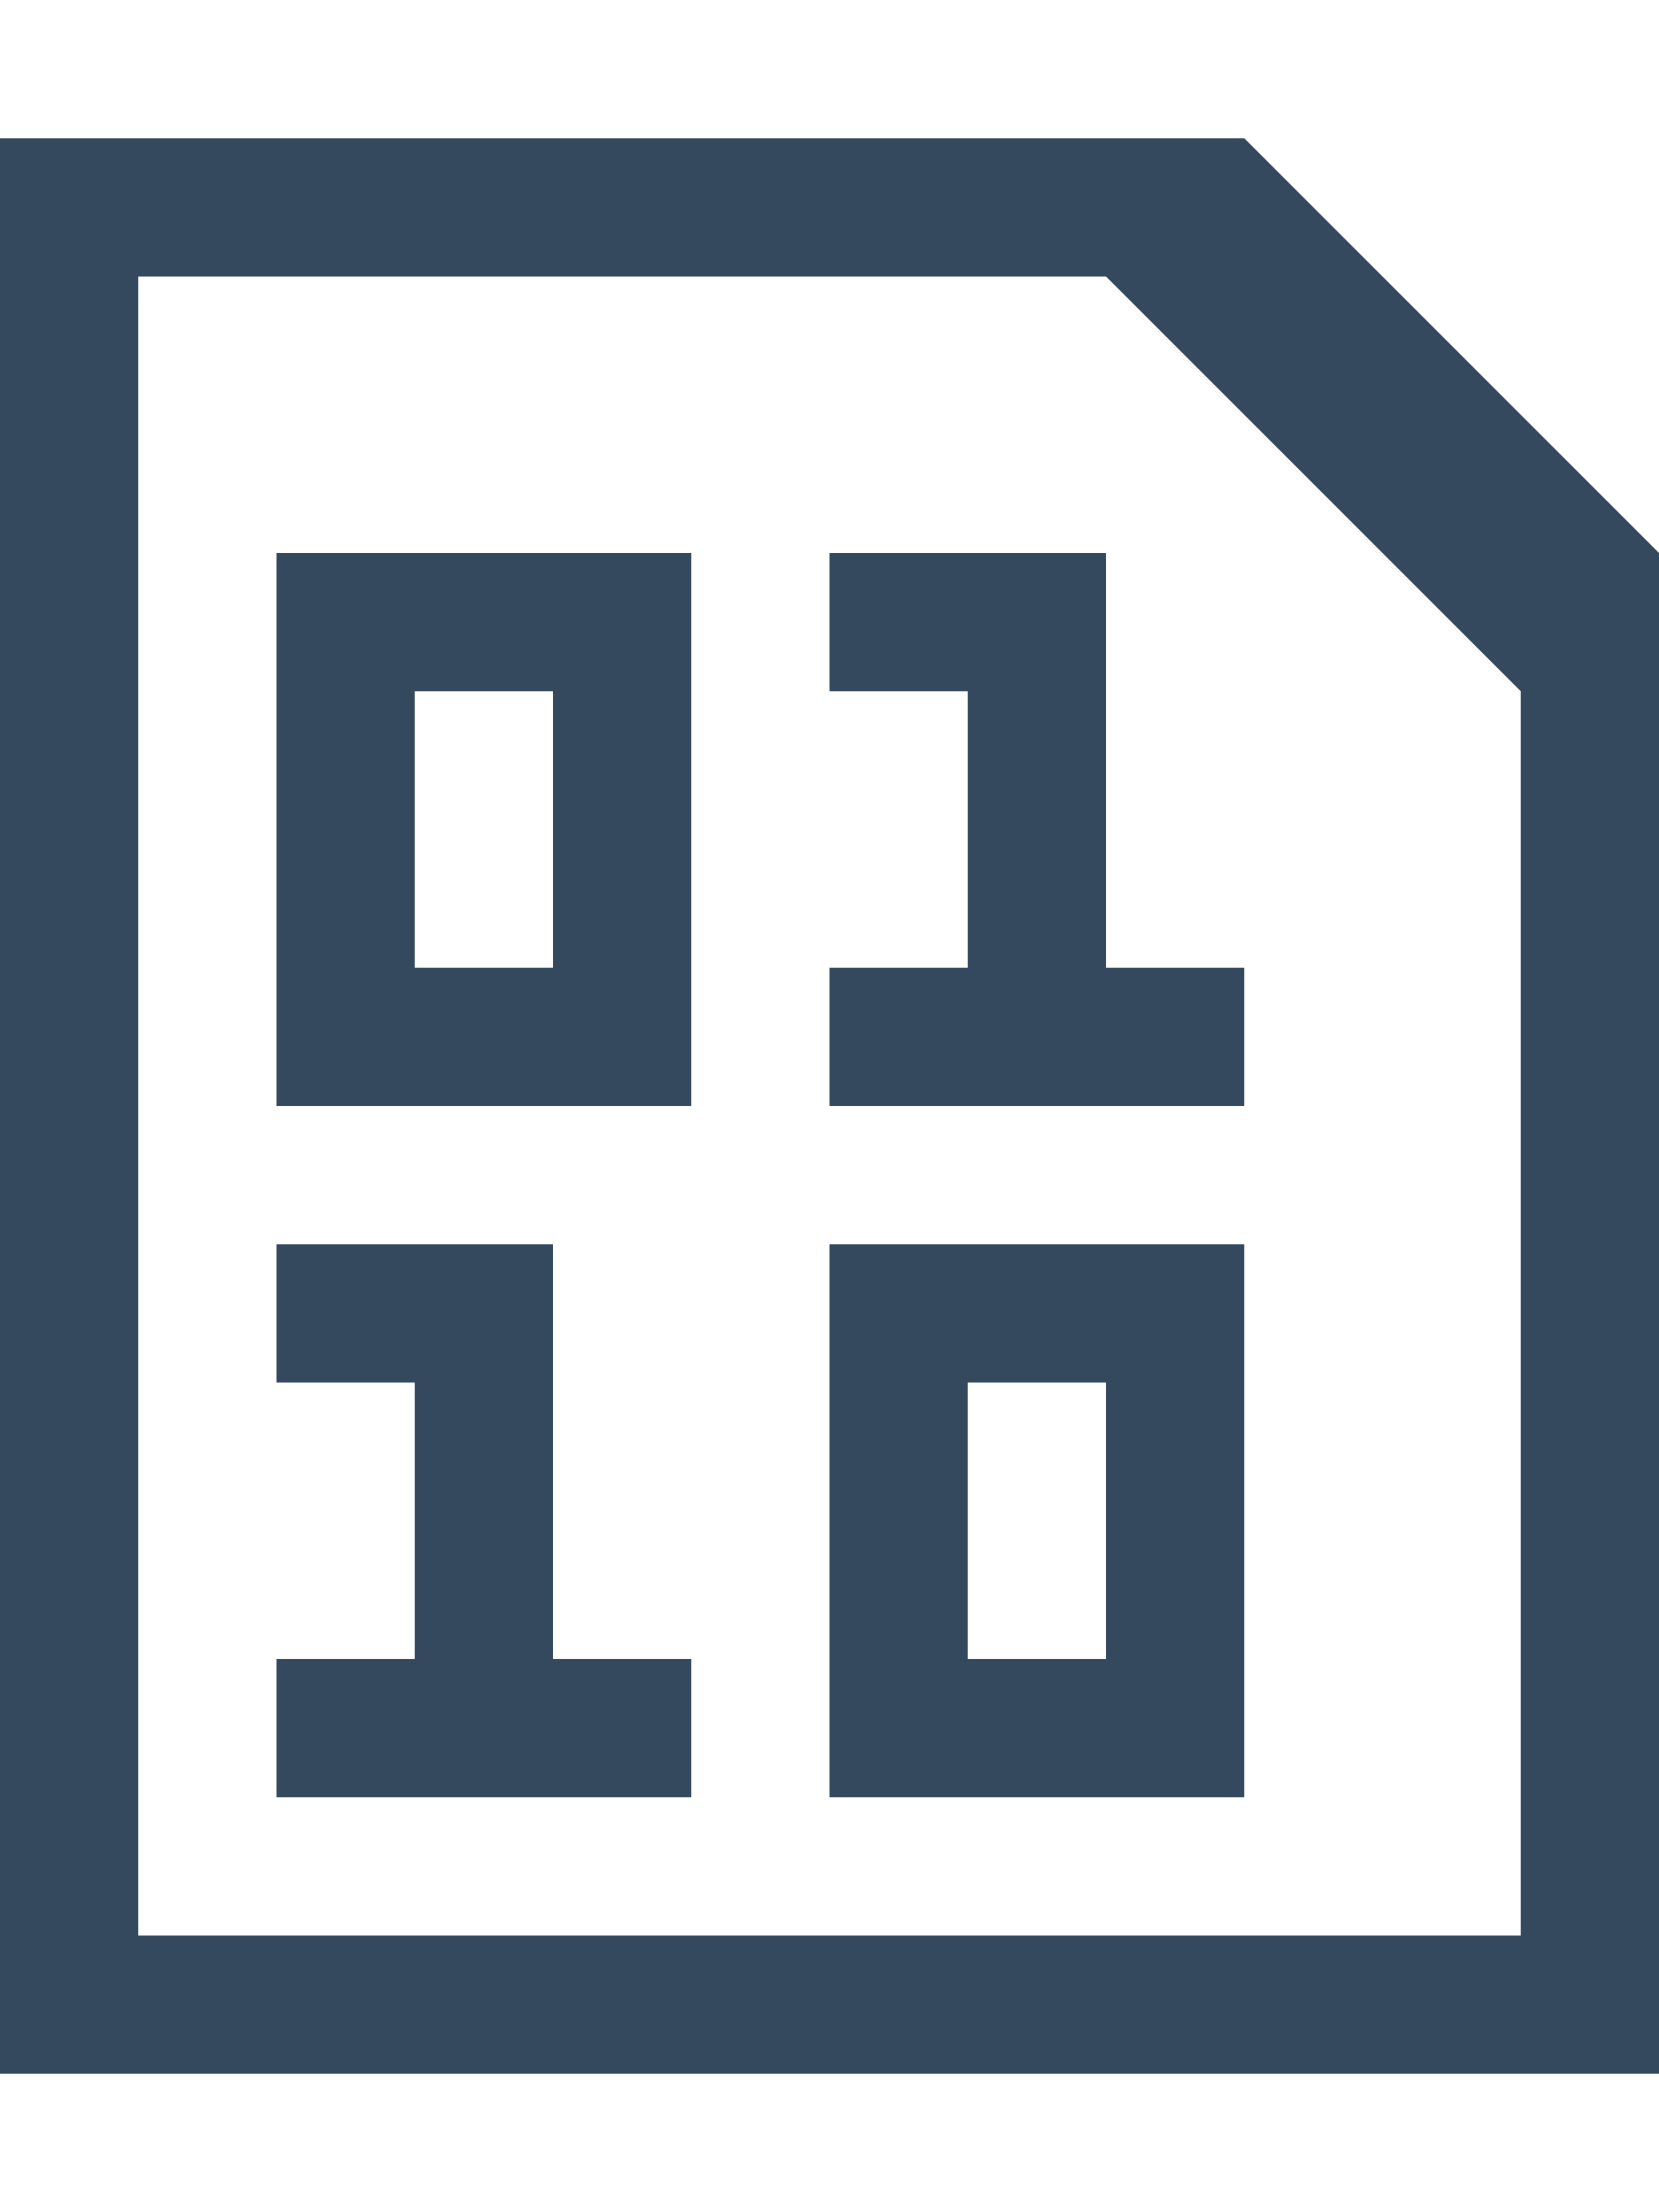
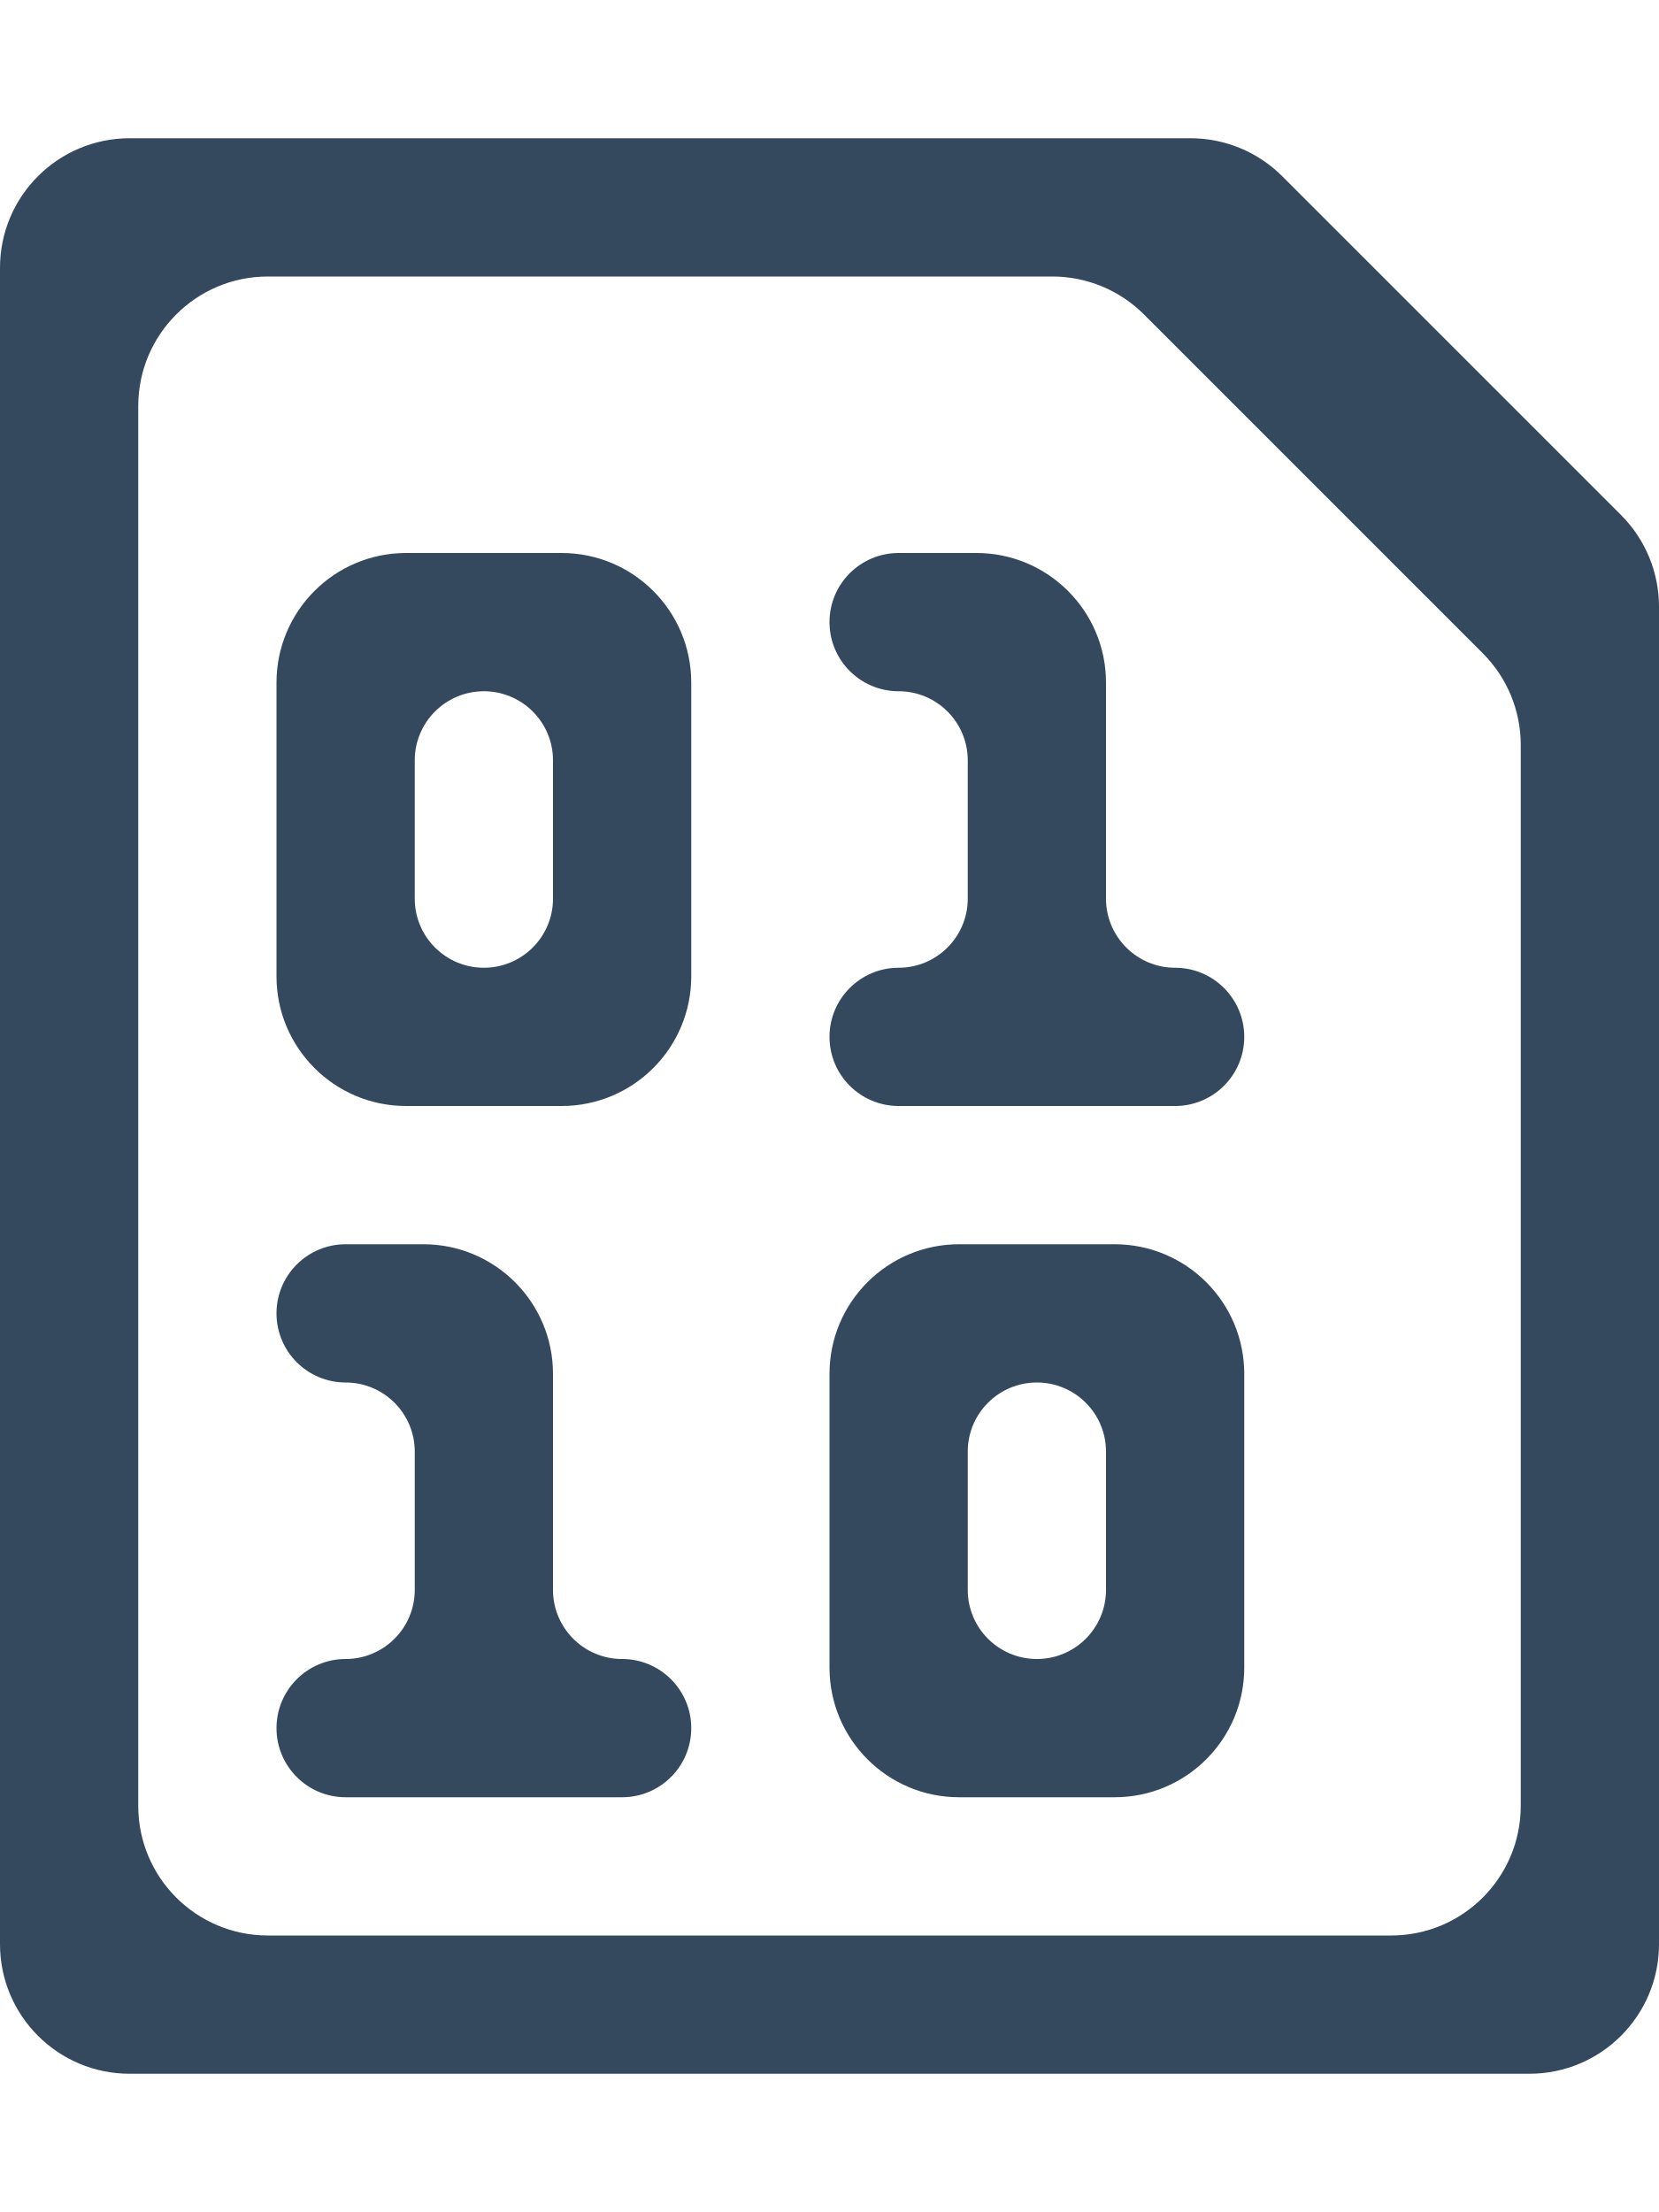
- <svg xmlns="http://www.w3.org/2000/svg" height="1024" width="768" viewBox="0 0 768 1024">
-   <path fill="#34495e" d="M0 960V64h576l192 192v704H0zM704 320L512 128H64v768h640V320zM320 512H128V256h192V512zM256 320h-64v128h64V320zM256 768h64v64H128v-64h64V640h-64v-64h128V768zM512 448h64v64H384v-64h64V320h-64v-64h128V448zM576 832H384V576h192V832zM512 640h-64v128h64V640z" />
+ <svg xmlns="http://www.w3.org/2000/svg" width="768" height="1024" viewBox="0 0 768 1024" fill="none">
+   <path d="M60 960C26.863 960 0 933.137 0 900V124C0 90.863 26.863 64 60 64H551.147C567.06 64 582.321 70.321 593.574 81.574L750.426 238.426C761.679 249.679 768 264.94 768 280.853V900C768 933.137 741.137 960 708 960H60ZM704 344.853C704 328.94 697.679 313.679 686.426 302.426L529.574 145.574C518.321 134.321 503.06 128 487.147 128H124C90.863 128 64 154.863 64 188V836C64 869.137 90.863 896 124 896H644C677.137 896 704 869.137 704 836V344.853ZM320 452C320 485.137 293.137 512 260 512H188C154.863 512 128 485.137 128 452V316C128 282.863 154.863 256 188 256H260C293.137 256 320 282.863 320 316V452ZM256 352C256 334.327 241.673 320 224 320V320C206.327 320 192 334.327 192 352V416C192 433.673 206.327 448 224 448V448C241.673 448 256 433.673 256 416V352ZM256 736C256 753.673 270.327 768 288 768V768C305.673 768 320 782.327 320 800V800C320 817.673 305.673 832 288 832H160C142.327 832 128 817.673 128 800V800C128 782.327 142.327 768 160 768V768C177.673 768 192 753.673 192 736V672C192 654.327 177.673 640 160 640V640C142.327 640 128 625.673 128 608V608C128 590.327 142.327 576 160 576H196C229.137 576 256 602.863 256 636V736ZM512 416C512 433.673 526.327 448 544 448V448C561.673 448 576 462.327 576 480V480C576 497.673 561.673 512 544 512H416C398.327 512 384 497.673 384 480V480C384 462.327 398.327 448 416 448V448C433.673 448 448 433.673 448 416V352C448 334.327 433.673 320 416 320V320C398.327 320 384 305.673 384 288V288C384 270.327 398.327 256 416 256H452C485.137 256 512 282.863 512 316V416ZM576 772C576 805.137 549.137 832 516 832H444C410.863 832 384 805.137 384 772V636C384 602.863 410.863 576 444 576H516C549.137 576 576 602.863 576 636V772ZM512 672C512 654.327 497.673 640 480 640V640C462.327 640 448 654.327 448 672V736C448 753.673 462.327 768 480 768V768C497.673 768 512 753.673 512 736V672Z" fill="#34495E" />
</svg>
